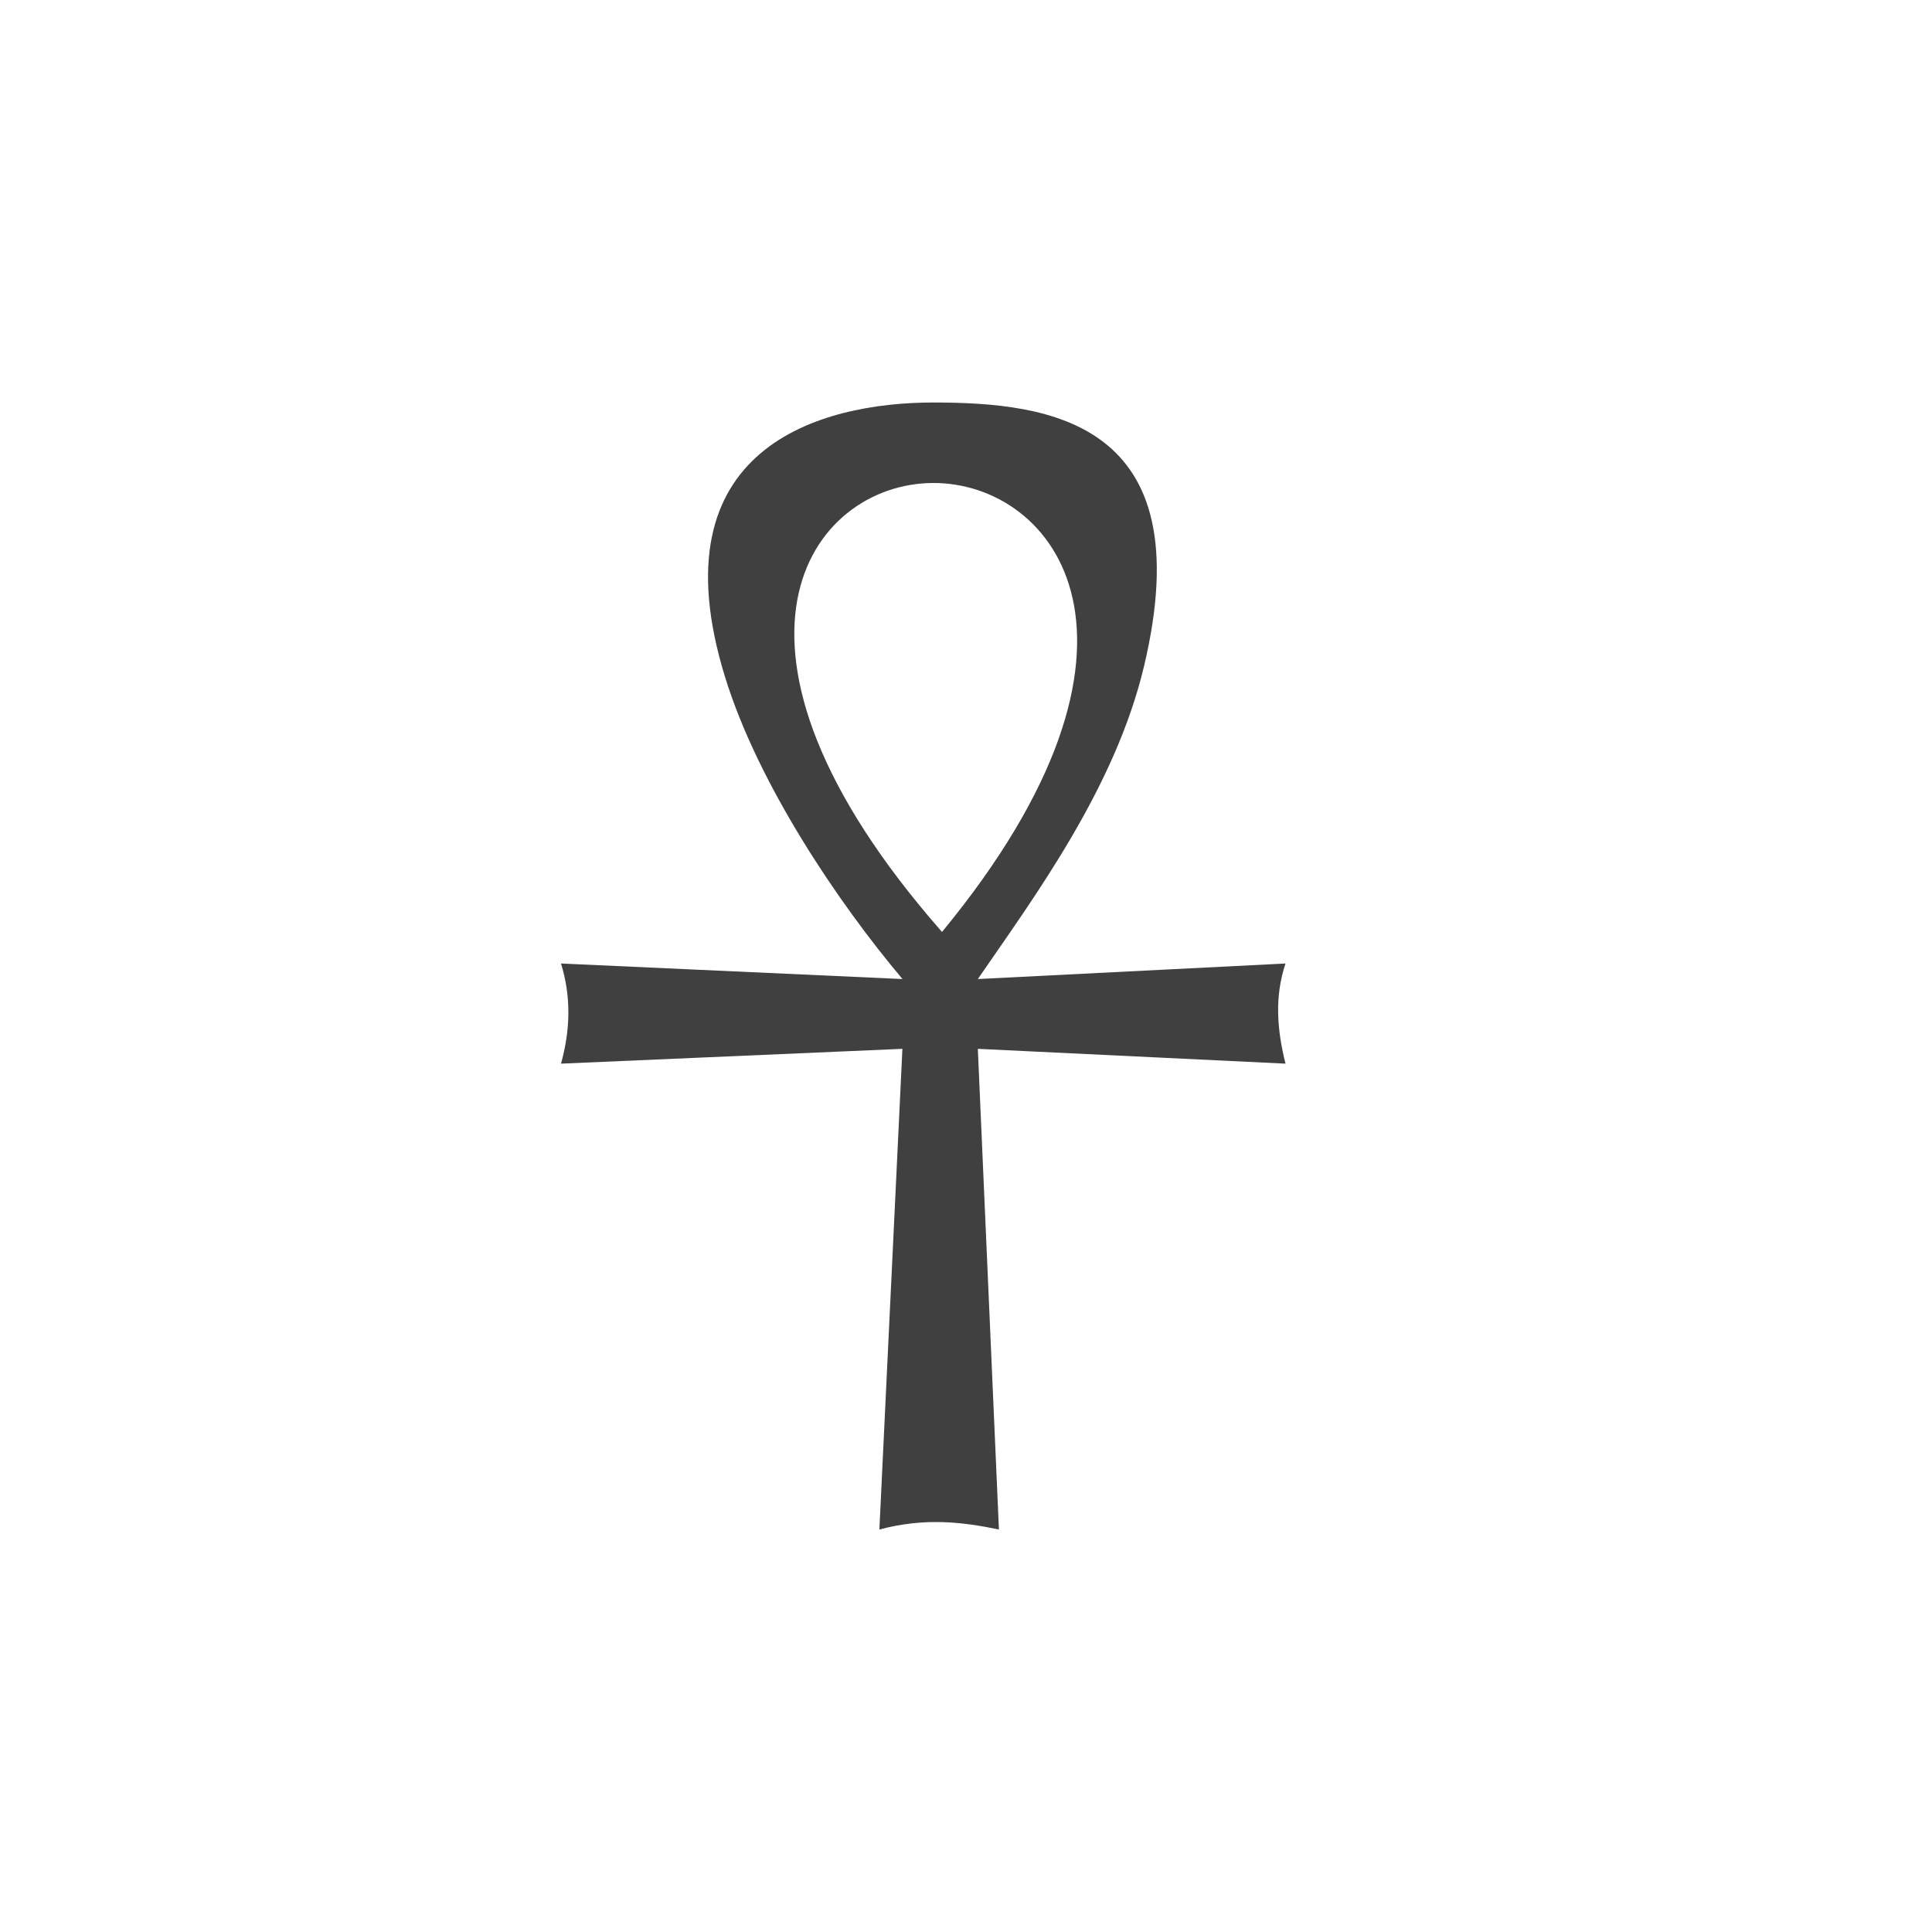
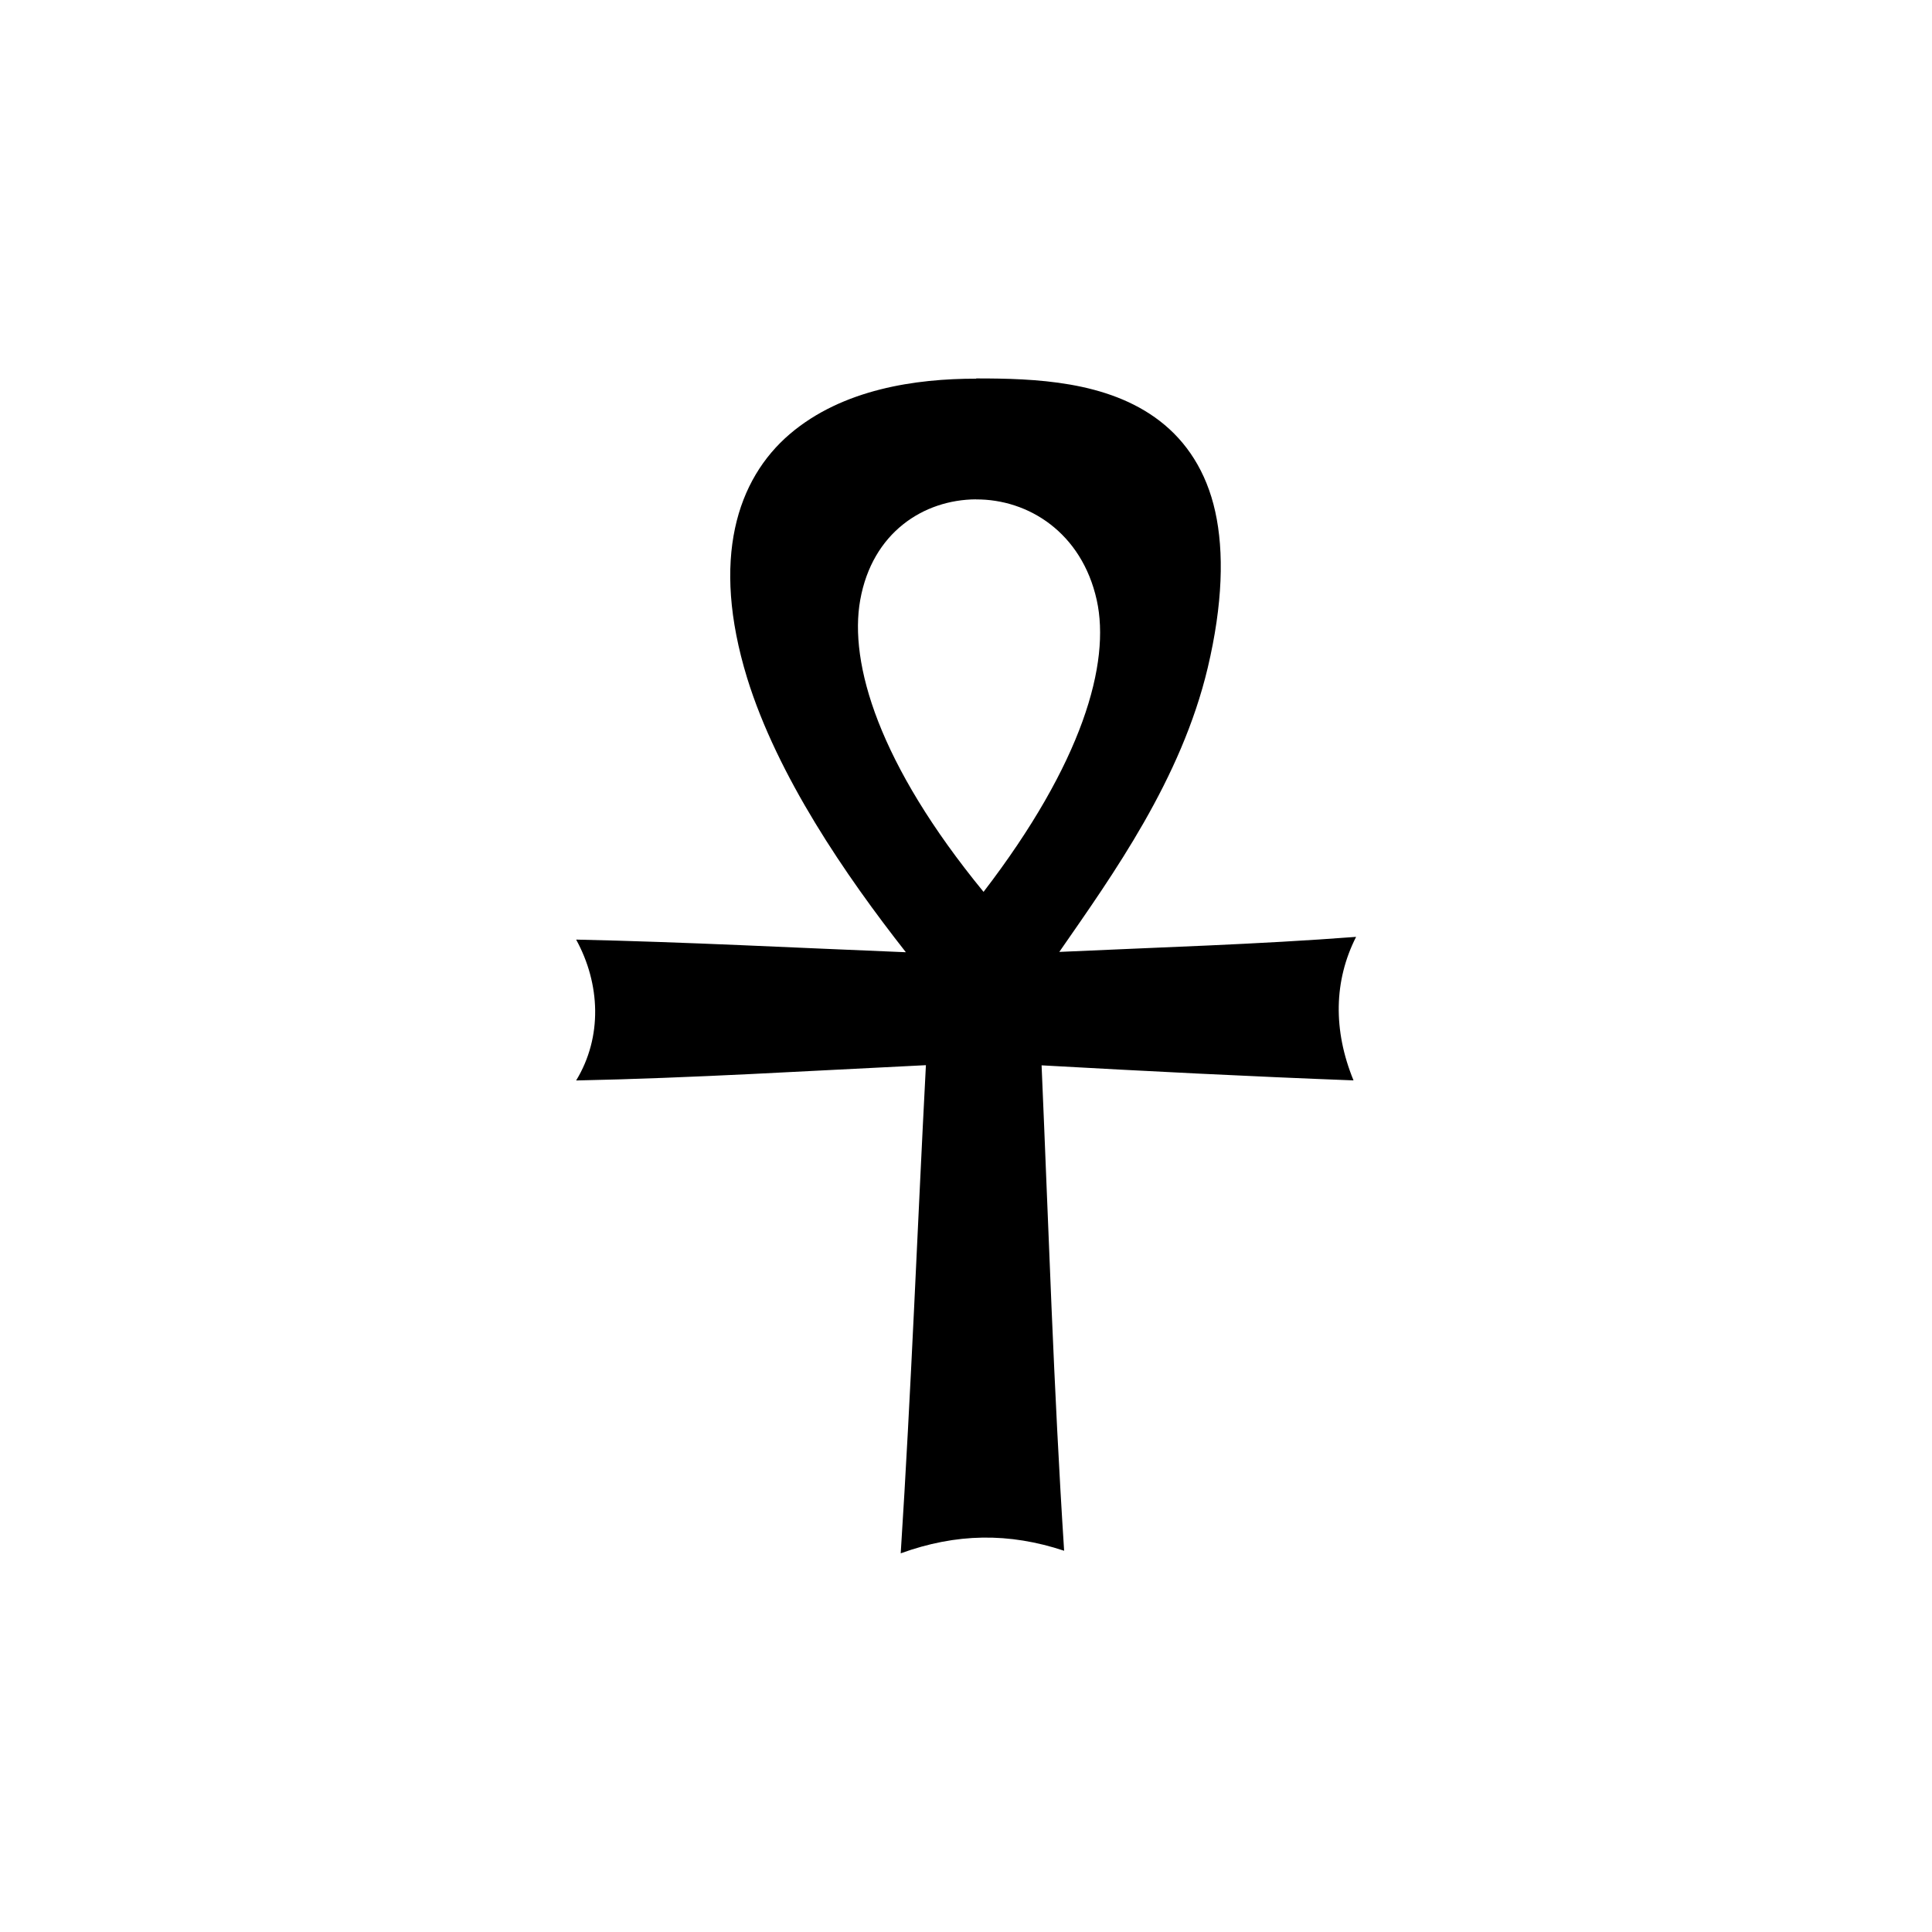
- <svg xmlns="http://www.w3.org/2000/svg" version="1.1" id="Layer_1" x="0px" y="0px" width="24px" height="24px" viewBox="0 0 24 24" enable-background="new 0 0 24 24" xml:space="preserve">
-   <g id="hiero" opacity="0.75">
-     <path id="ankh" d="m 9.005,8.404 c 0.408,1.329 1.403,2.806 2.206,3.758 L 6.969,11.969 c 0.128,0.415 0.116,0.829 0,1.244 L 11.21,13.029 10.924,19 c 0.569,-0.151 1.036,-0.093 1.485,0 l -0.262,-5.971 3.822,0.184 c -0.104,-0.415 -0.139,-0.829 0,-1.244 l -3.822,0.193 C 12.857,11.13 13.854,9.783 14.212,8.274 14.936,5.224 13.022,5.002 11.603,5 10.184,4.998 8.131,5.56 9.005,8.404 z M 11.585,6 c 1.521,-0.01 3.08,1.98 0.117,5.577 C 8.582,8.021 10.064,6.01 11.585,6 z" />
+ <svg xmlns="http://www.w3.org/2000/svg" width="24" height="24" viewBox="0 0 24 24">
+   <g id="hiero">
+     <path id="ankh" d="M12.124 4.704c-.743 0-1.655.127-2.313.688-.655.56-.983 1.552-.53 3.03.376 1.217 1.222 2.452 1.972 3.407-1.367-.055-2.73-.127-4.096-.157.3.547.33 1.208 0 1.75 1.45-.03 2.897-.12 4.345-.19-.106 2.022-.183 4.045-.313 6.064.69-.25 1.342-.26 2.03-.032-.13-2.007-.193-4.02-.28-6.03 1.29.072 2.584.138 3.875.187-.256-.624-.244-1.24.032-1.783-1.226.094-2.458.13-3.687.187.675-.973 1.515-2.145 1.844-3.53.187-.79.204-1.44.093-1.94-.11-.5-.36-.872-.687-1.124-.65-.502-1.56-.53-2.28-.53zm0 1.5c.65-.004 1.314.412 1.5 1.25.174.785-.176 2.022-1.406 3.625-1.304-1.59-1.673-2.84-1.532-3.626.15-.838.787-1.246 1.438-1.25z" />
  </g>
</svg>
